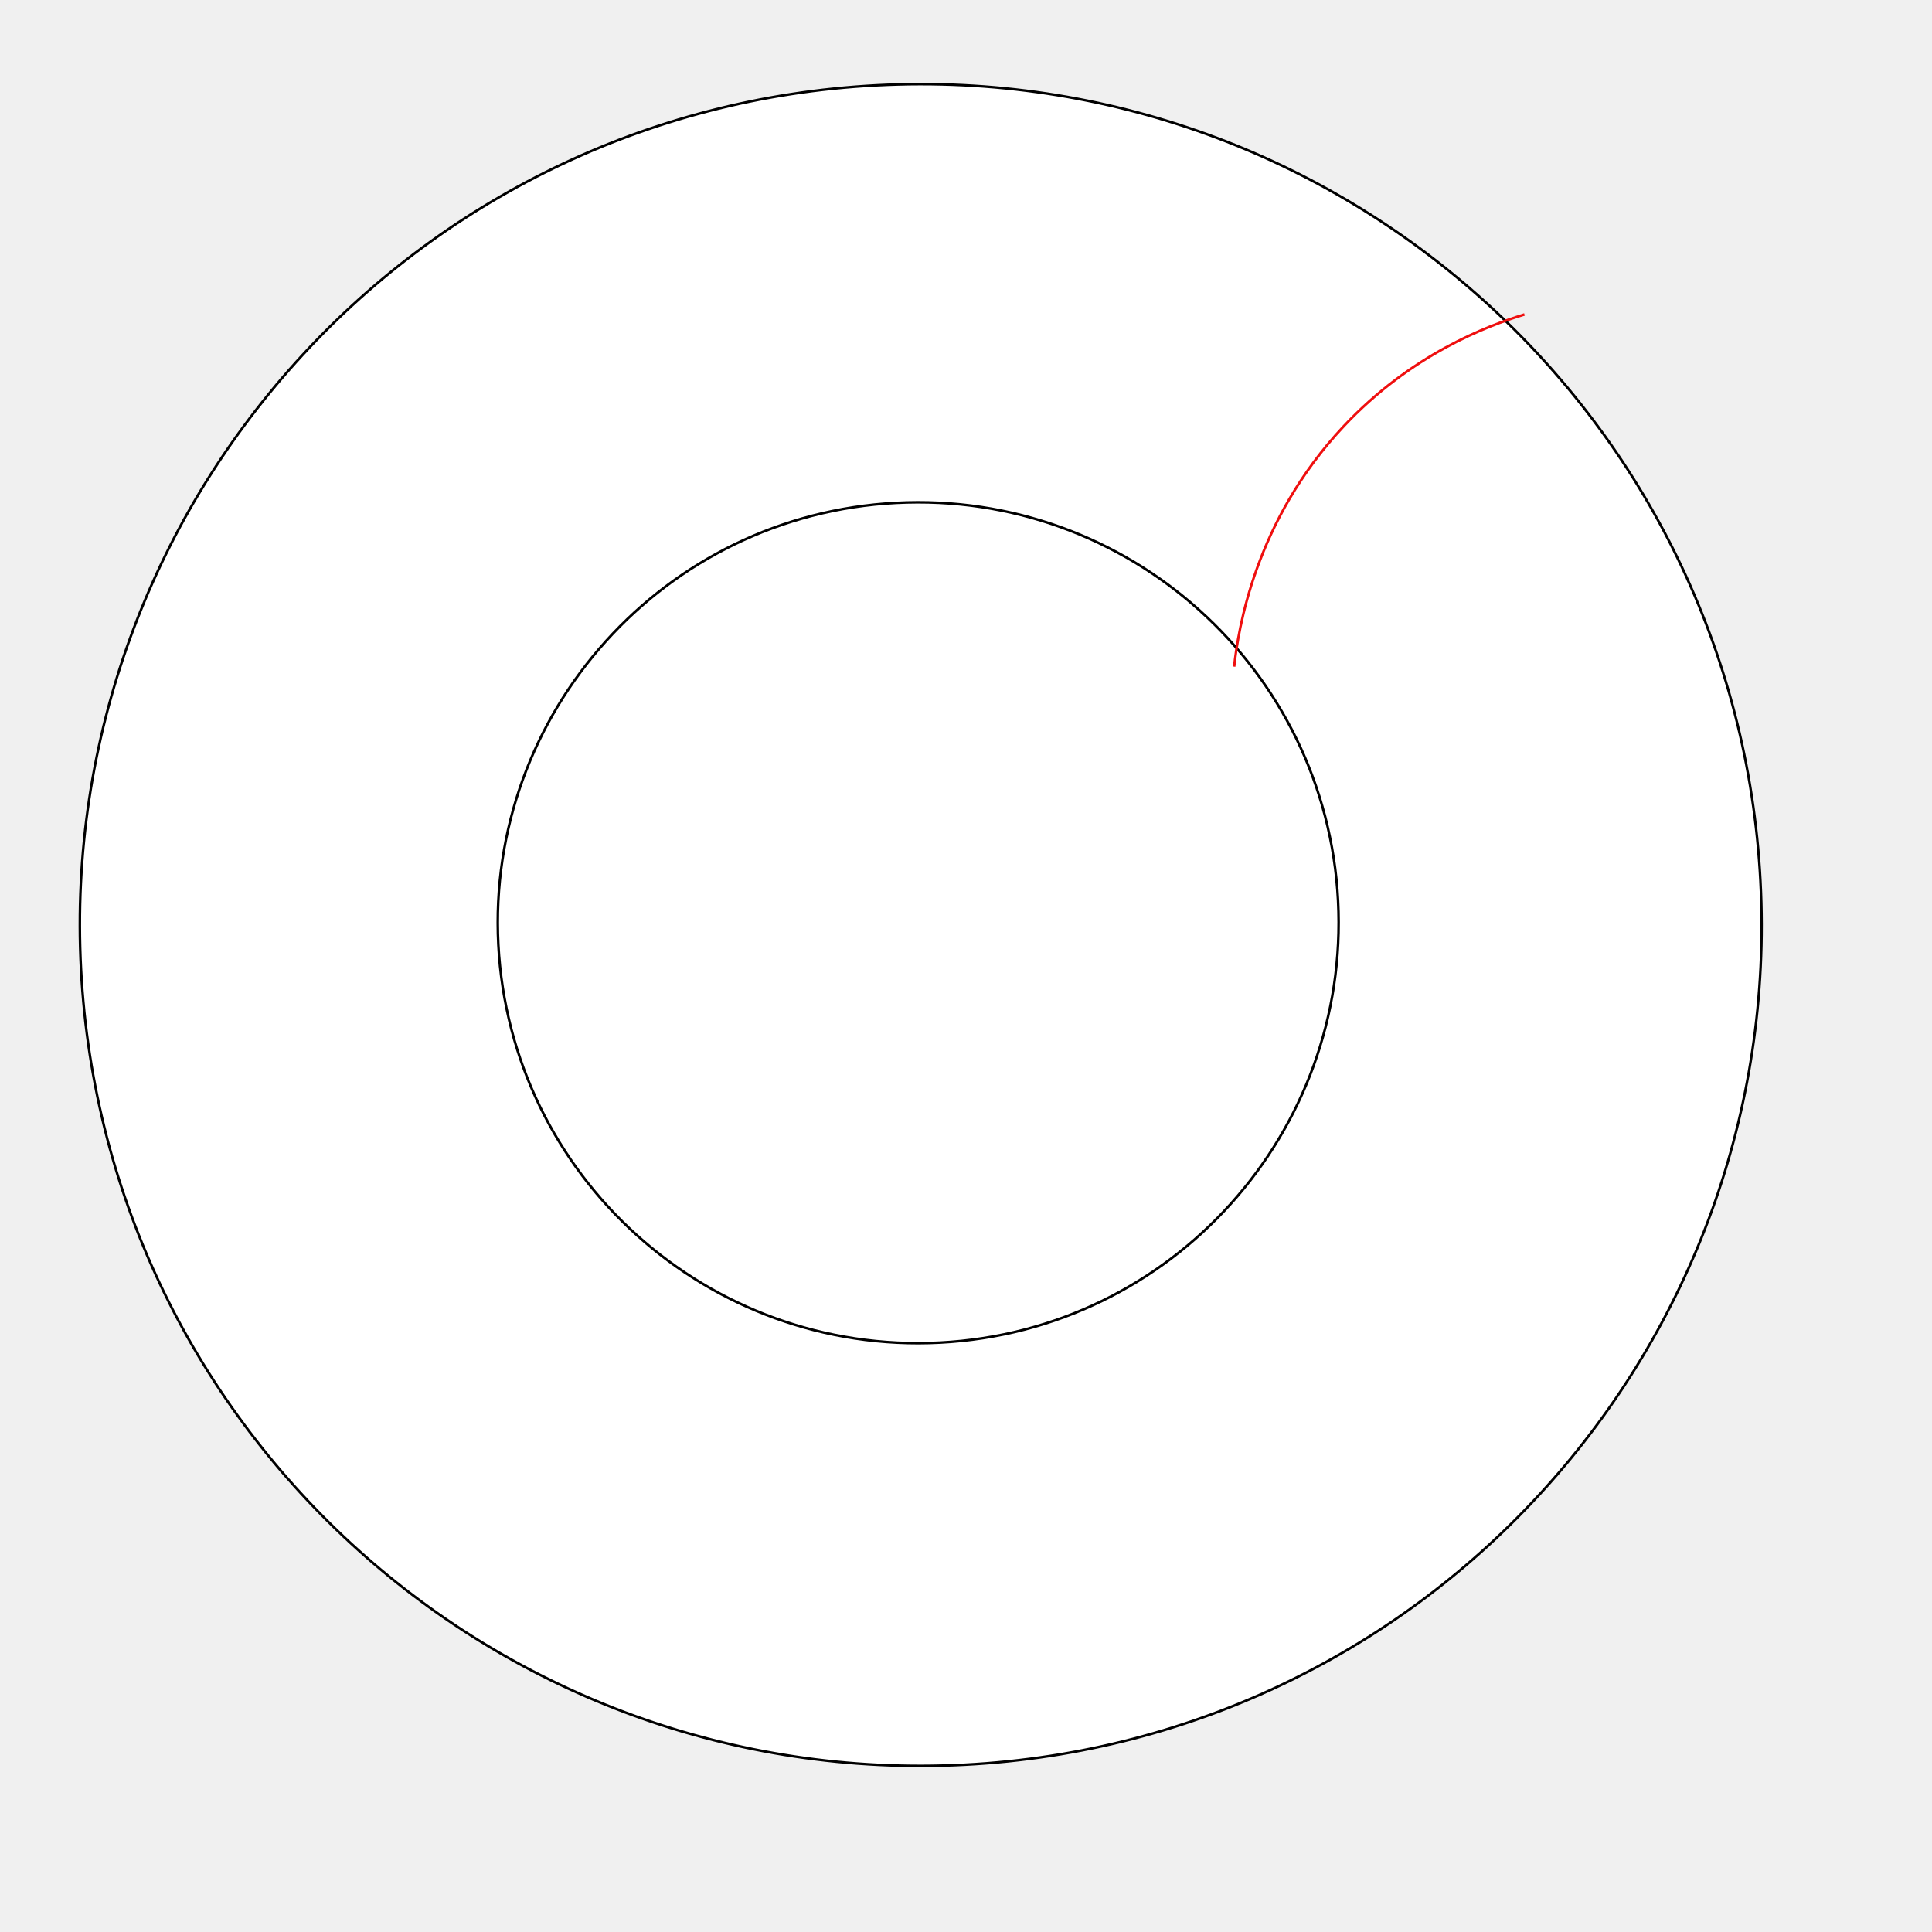
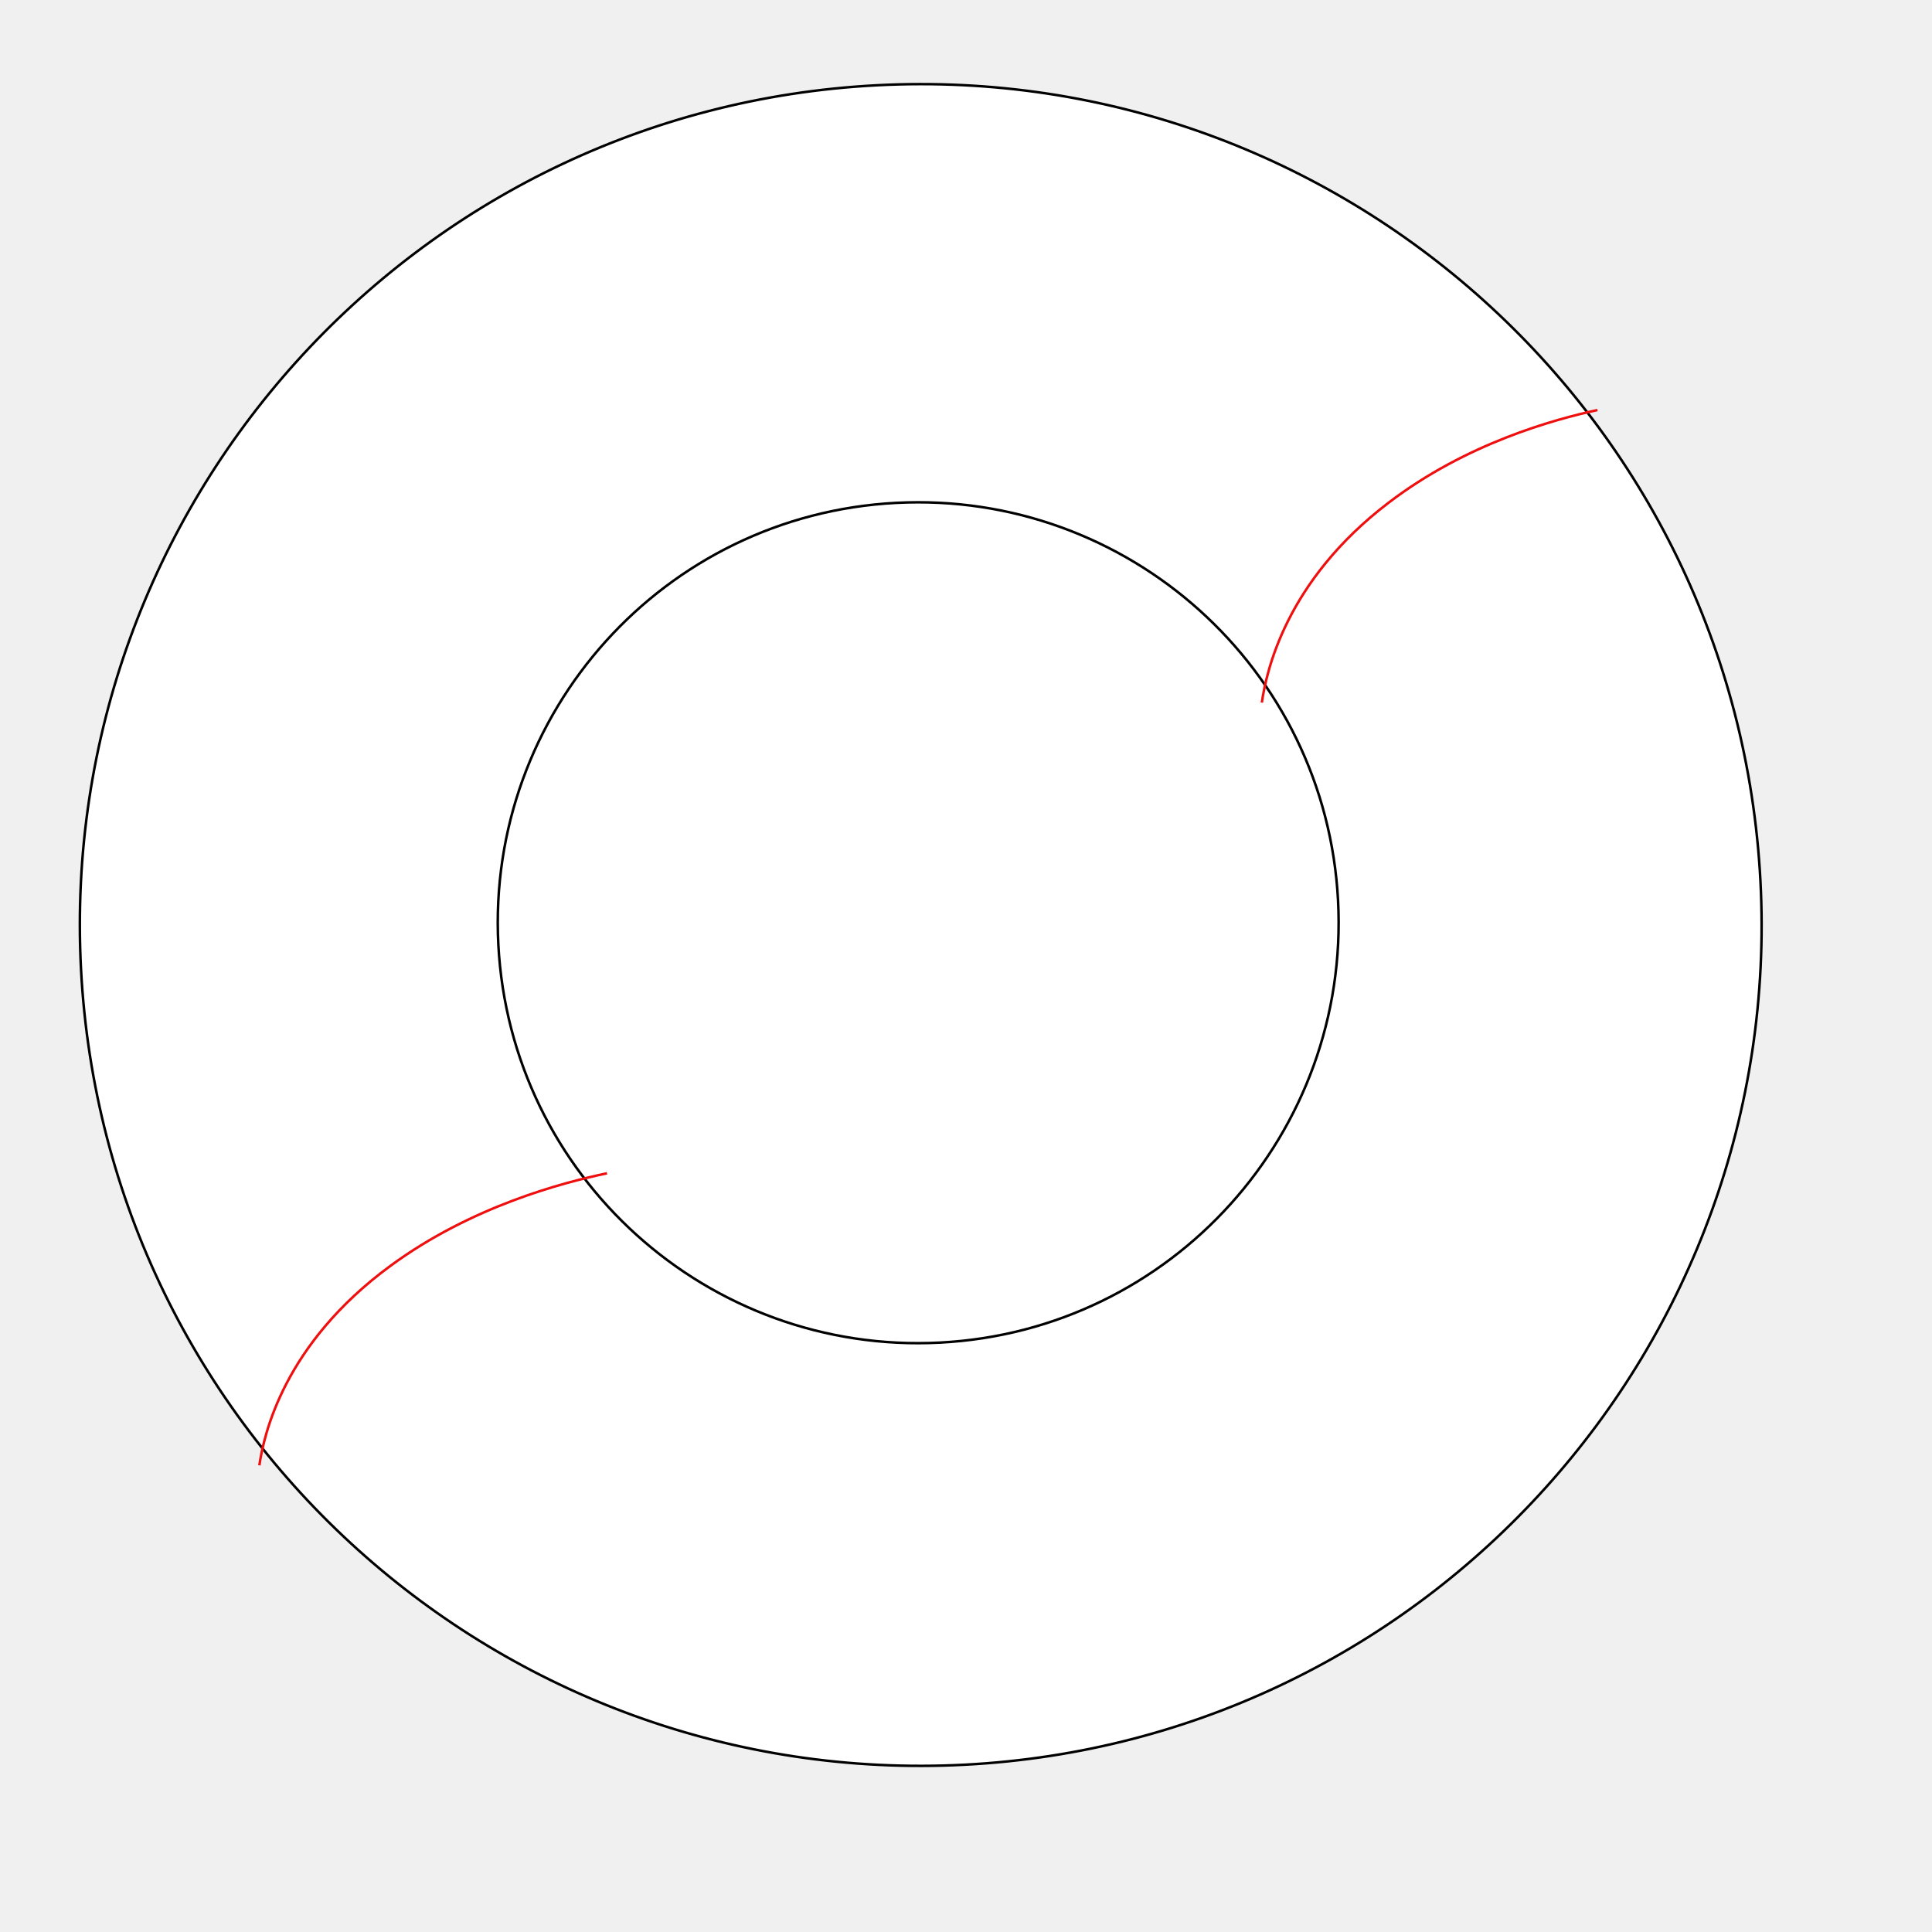
<svg xmlns="http://www.w3.org/2000/svg" version="1.1" id="Layer_1" x="0px" y="0px" viewBox="0 0 768 768" style="enable-background:new 0 0 768 768;" xml:space="preserve">
  <style type="text/css">
	.st0{fill:#FFFFFF;stroke:#000000;stroke-miterlimit:10;}
	.st1{fill:none;stroke:#EF0F0F;stroke-miterlimit:10;}
</style>
  <path class="st0" d="M699.8,350.2c9.7,184.4-132,341.7-316.3,351.3S41.8,569.6,32.2,385.2s132-341.7,316.3-351.3  S690.2,165.9,699.8,350.2z" />
  <path class="st0" d="M531.9,358c4.8,92.2-66,170.9-158.2,175.7s-170.8-66-175.6-158.2s66-170.8,158.1-175.6S527.1,265.8,531.9,358z" />
-   <path class="st1" d="M606,125c-14.8,4.5-45.1,15.9-71.9,44.5c-35.3,37.6-41.9,80.8-43.5,95.5" />
+   <path class="st1" d="M635,163c-17.1,3.7-52.1,13.2-83.1,36.9c-40.9,31.2-48.5,67.1-50.3,79.4" />
+   <path class="st1" d="M241.3,466.4c-17.7,3.7-54,13.2-86.1,36.8c-42.4,31.1-50.3,67-52.1,79.3" />
</svg>
